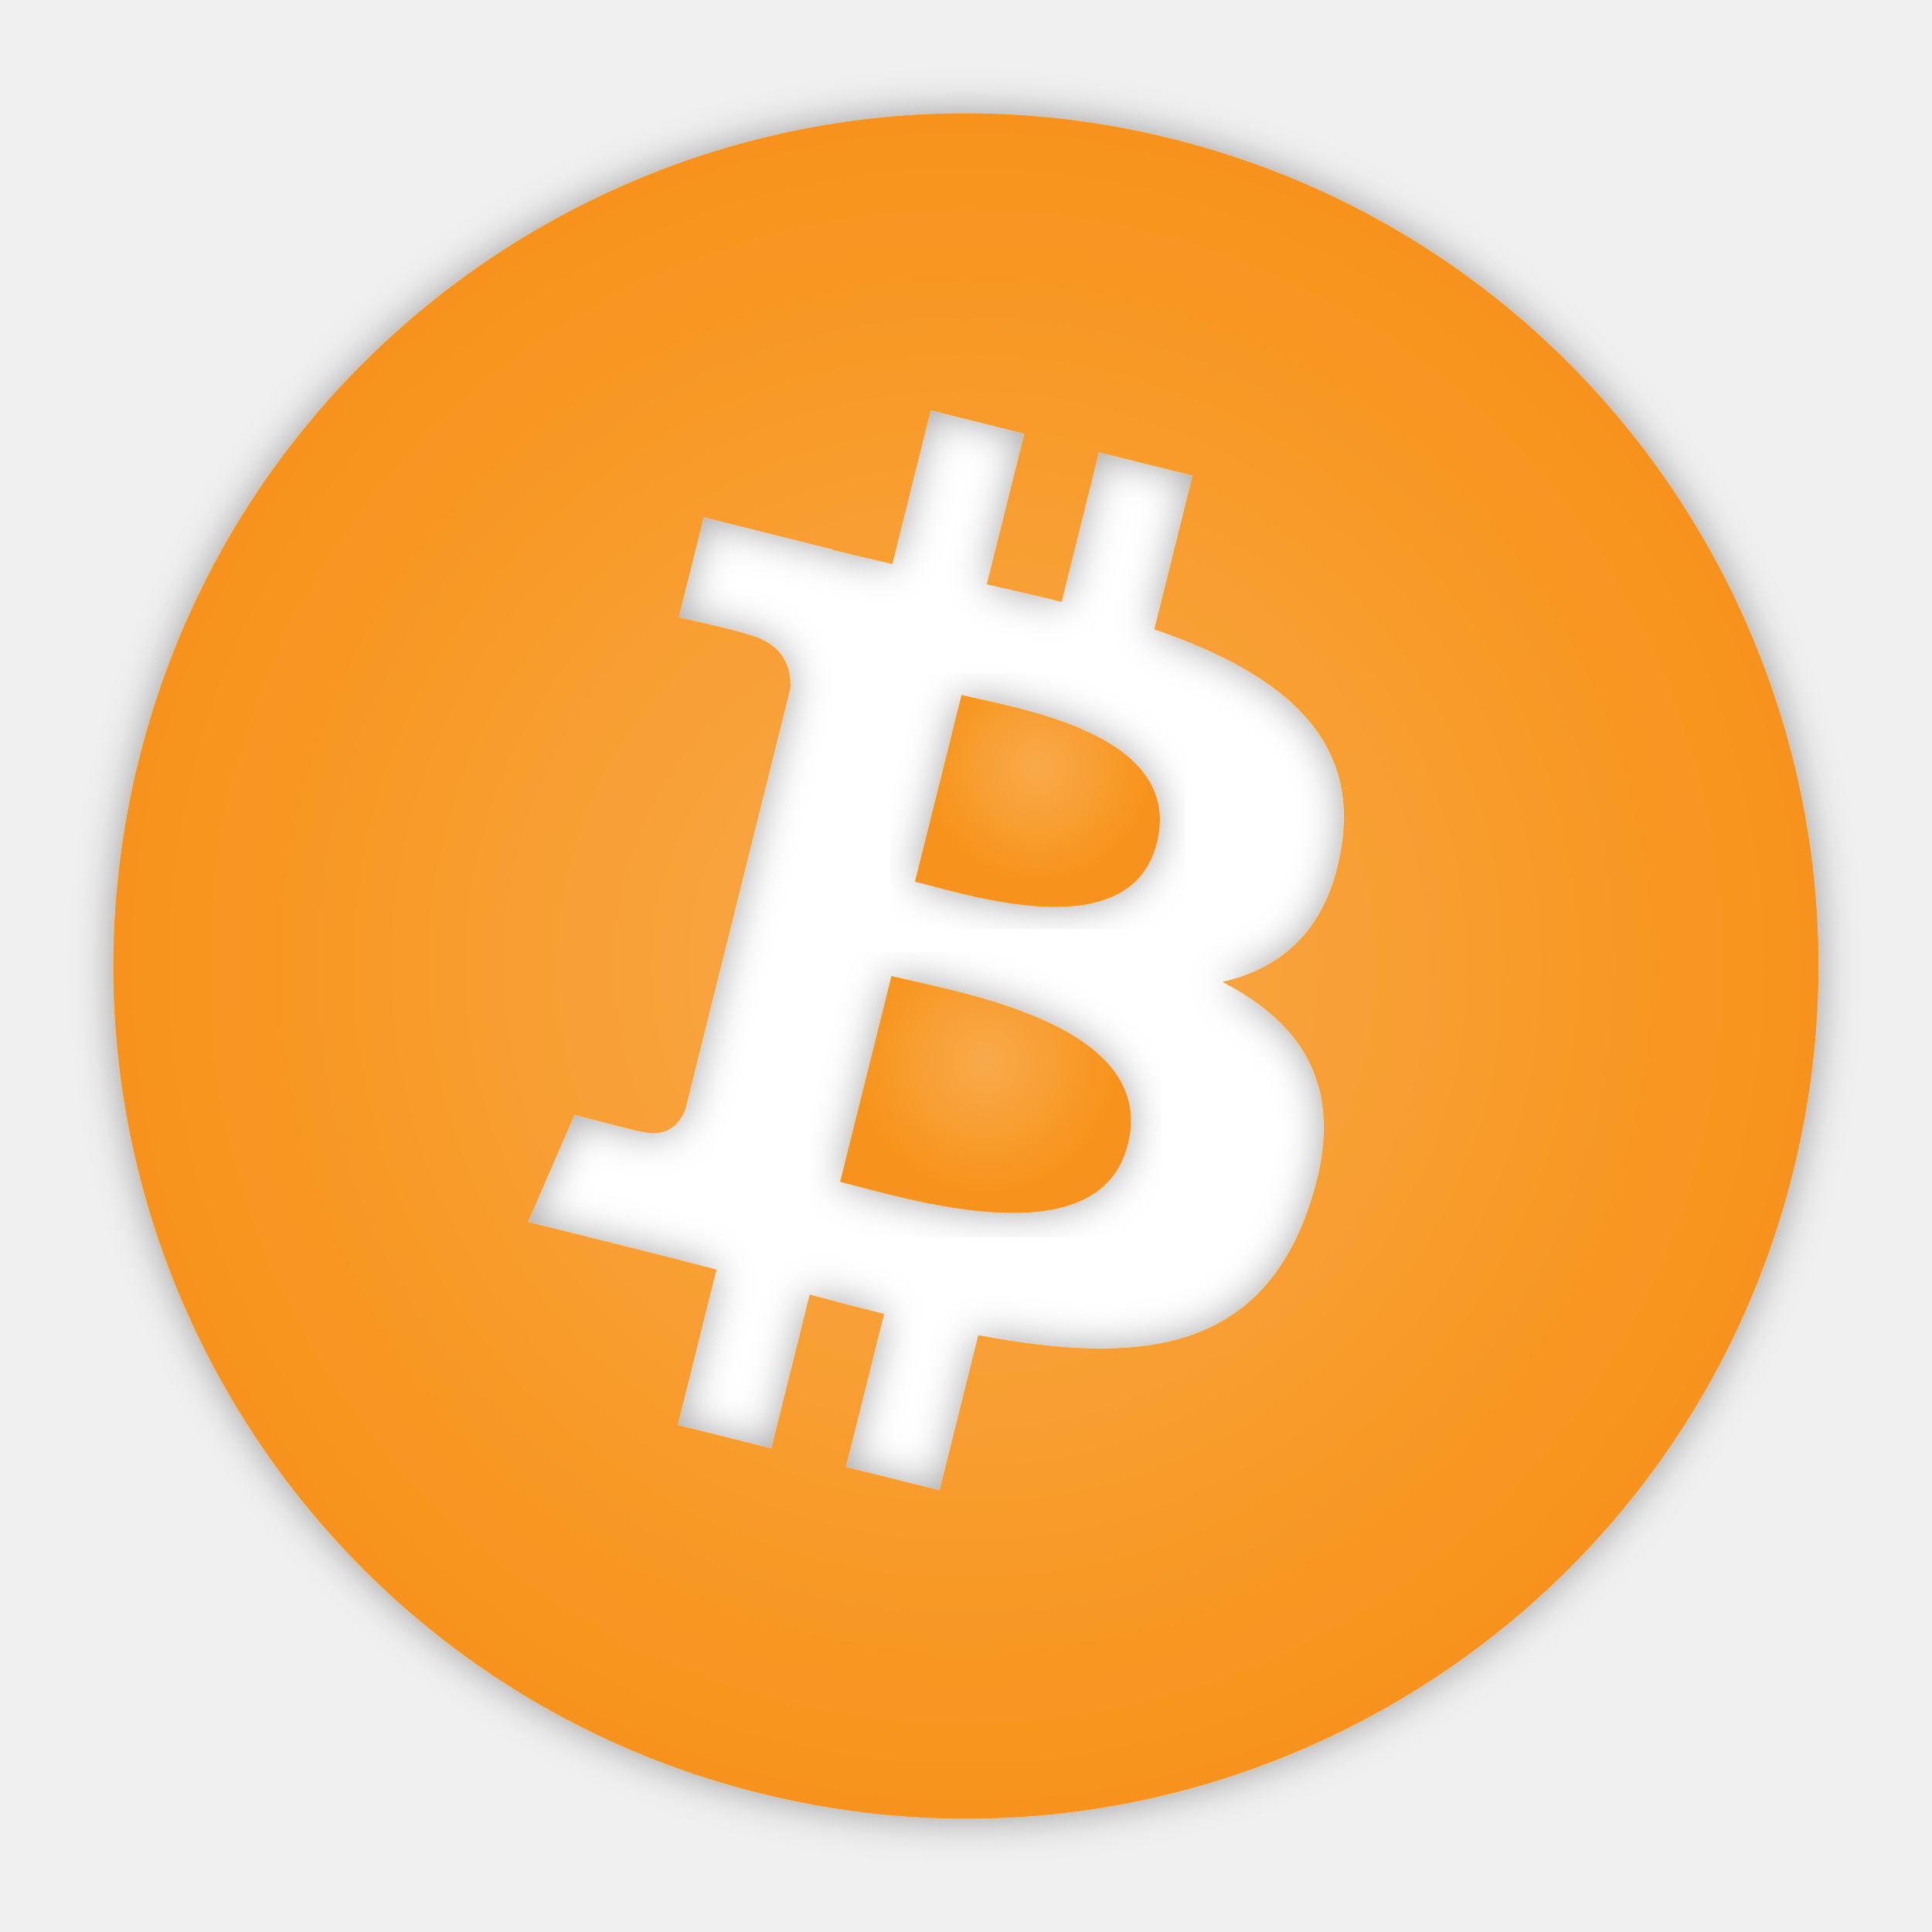
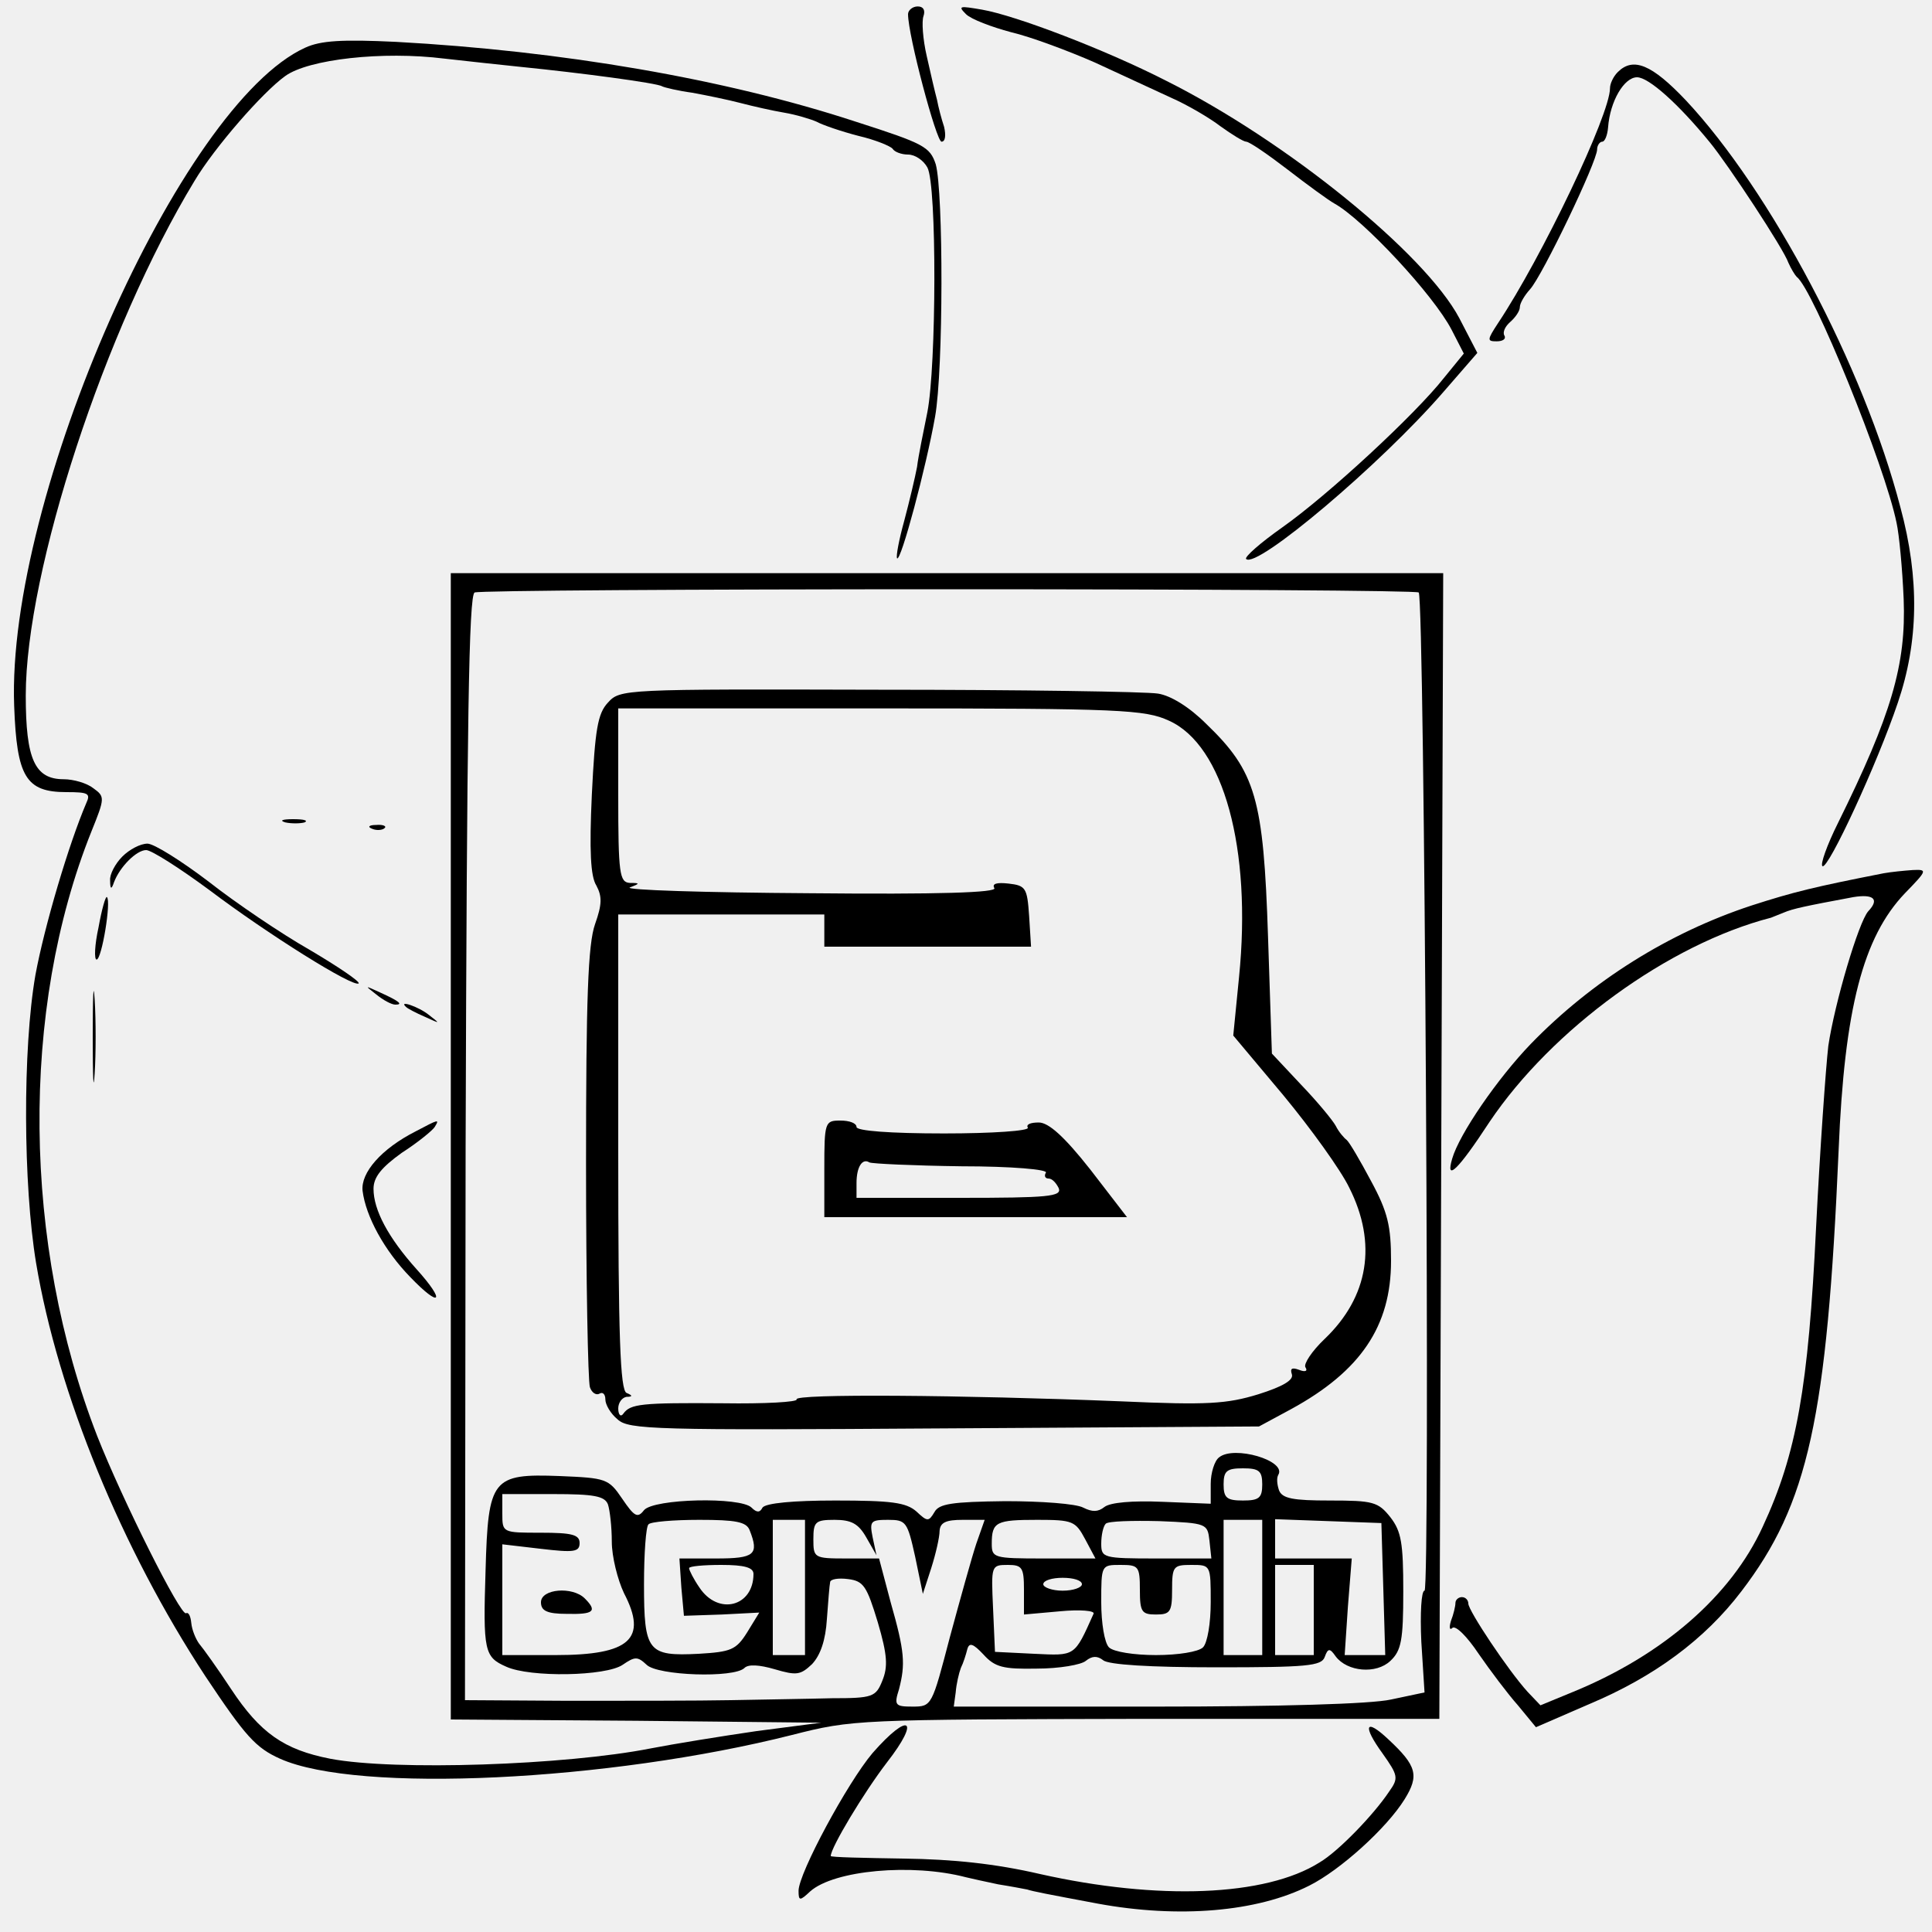
- <svg xmlns="http://www.w3.org/2000/svg" version="1.1" id="svg2" x="0px" y="0px" width="1024px" height="1024px" viewBox="-34 -34 580 580" enable-background="new 0 0 1024 1024" xml:space="preserve">
-   <filter id="dropShadowAlpha">
-     <feColorMatrix result="matrixOut" in="SourceAlpha" type="saturate" values="0.1" />
-     <feGaussianBlur in="matrixOut" result="blur-out" stdDeviation="6" />
-     <feColorMatrix in="blur-out" result="color-out" type="matrix" values="0 0 0 0   0                 0 0 0 0   0                  0 0 0 0   0                  0 0 0 0.35 0" />
-     <feBlend in="SourceGraphic" in2="color-out" mode="normal" />
-   </filter>
-   <g>
-     <circle cx="255" cy="255" r="200" stroke-width="2" fill="white" />
-     <radialGradient id="innerBtop" cx="277.49" cy="196.441" r="34.397" gradientUnits="userSpaceOnUse">
-       <stop offset="0" style="stop-color:#F9AA4B" />
-       <stop offset="1" style="stop-color:#F7931A" />
-     </radialGradient>
-     <path fill="url(#innerBtop)" filter="url(#dropShadowAlpha)" d="M254.647,174.6l-13.983,56.08c15.855,3.951,64.735,20.071,72.656-11.656    C321.568,185.928,270.503,178.552,254.647,174.6z" />
-     <radialGradient id="innerBbottom" cx="261.915" cy="284.567" r="39.838" gradientUnits="userSpaceOnUse">
-       <stop offset="0" style="stop-color:#F9AA4B" />
-       <stop offset="1" style="stop-color:#F7931A" />
-     </radialGradient>
-     <path fill="url(#innerBbottom)" filter="url(#dropShadowAlpha)" d="M233.608,258.984l-15.425,61.832c19.04,4.729,77.769,23.584,86.448-11.296    C313.703,273.144,252.647,263.736,233.608,258.984z" />
-     <radialGradient id="coinShape" cx="256.028" cy="256.003" r="255.988" gradientUnits="userSpaceOnUse">
-       <stop offset="0" style="stop-color:#F9AA4B" />
-       <stop offset="1" style="stop-color:#F7931A" />
-     </radialGradient>
-     <path fill="url(#coinShape)" filter="url(#dropShadowAlpha)" d="M317.871,7.656c-137.12-34.192-276.024,49.28-310.2,186.44    c-34.208,137.136,49.256,276.048,186.36,310.24c137.16,34.199,276.063-49.265,310.256-186.408    C538.479,180.776,455.023,41.848,317.871,7.656z M368.807,219.528c-3.688,24.936-17.512,37.008-35.864,41.24    c25.2,13.12,38.024,33.239,25.809,68.12c-15.16,43.319-51.176,46.976-99.072,37.912l-11.624,46.584l-28.088-7l11.472-45.96    c-7.279-1.809-14.72-3.729-22.384-5.809l-11.512,46.177l-28.056-7l11.624-46.673c-6.561-1.68-13.225-3.464-20.024-5.168    l-36.552-9.111l13.943-32.152c0,0,20.696,5.504,20.416,5.096c7.952,1.969,11.48-3.216,12.872-6.672l18.368-73.64l0.048-0.2    l13.104-52.568c0.344-5.968-1.712-13.496-13.088-16.336c0.439-0.296-20.4-5.072-20.4-5.072l7.472-30l38.736,9.673l-0.032,0.144    c5.824,1.448,11.824,2.824,17.937,4.216L245.423,89.2l28.072,7l-11.28,45.224c7.536,1.721,15.12,3.456,22.504,5.297l11.2-44.929    l28.088,7l-11.504,46.145C347.967,167.152,373.904,185.464,368.807,219.528z" />
+ <svg xmlns="http://www.w3.org/2000/svg" version="1.0" width="300pt" height="300pt" viewBox="0 0 300 300" preserveAspectRatio="xMidYMid meet">
+   <g transform="translate(0,300) scale(0.1,-0.1)" fill="#000000" stroke="none">
+     <path d="M1410 2978 c0 -33 44 -198 52 -198 6 0 7 10 4 23 -4 12 -9 31 -11 42 -3 11 -10 41 -16 68 -6 26 -8 54 -5 62 3 9 0 15 -9 15 -8 0 -15 -6 -15 -12z" />
+     <path d="M1500 2978 c8 -8 40 -20 70 -28 30 -7 89 -29 130 -47 41 -19 95 -44 119 -55 25 -11 59 -31 76 -44 18 -13 36 -24 40 -24 5 0 34 -20 64 -43 31 -24 64 -48 73 -53 45 -25 154 -142 182 -196 l19 -37 -31 -38 c-44 -56 -180 -182 -251 -232 -34 -24 -59 -46 -56 -49 16 -16 209 147 306 259 l53 61 -28 54 c-53 100 -268 275 -456 369 -94 48 -233 101 -285 110 -35 6 -38 6 -25 -7z" />
+     <path d="M474 2926 c-194 -88 -464 -698 -452 -1022 4 -110 18 -134 81 -134 34 0 38 -2 31 -17 -27 -63 -65 -191 -79 -267 -20 -115 -19 -326 1 -447 34 -203 133 -444 263 -642 62 -93 78 -111 116 -128 121 -54 510 -35 795 37 94 24 102 24 550 25 l455 0 3 889 3 890 -770 0 -771 0 0 -890 0 -890 288 -2 287 -3 -100 -13 c-55 -8 -129 -20 -165 -27 -132 -26 -397 -35 -497 -16 -72 14 -109 40 -154 108 -21 32 -44 64 -50 71 -5 7 -11 21 -12 32 -1 10 -4 17 -8 15 -8 -6 -99 176 -138 275 -116 298 -120 662 -9 939 21 52 21 54 3 67 -10 8 -31 14 -46 14 -45 0 -59 31 -59 130 0 194 123 570 262 799 31 52 106 138 141 163 36 26 151 39 247 27 36 -4 90 -10 120 -13 90 -9 211 -25 218 -30 4 -2 25 -7 47 -10 22 -4 56 -11 75 -16 19 -5 50 -12 68 -15 18 -3 41 -10 50 -14 9 -5 38 -15 65 -22 26 -6 50 -16 53 -20 3 -5 14 -9 24 -9 11 0 24 -9 30 -20 15 -27 14 -309 0 -380 -6 -30 -14 -68 -16 -85 -3 -16 -12 -54 -20 -84 -8 -29 -13 -55 -11 -58 6 -5 45 141 59 220 13 73 13 349 1 392 -9 27 -18 32 -124 66 -204 67 -458 110 -714 124 -84 4 -117 2 -141 -9z m1729 -846 c9 -10 18 -1550 9 -1550 -5 0 -7 -35 -5 -79 l5 -79 -52 -11 c-31 -7 -174 -11 -365 -11 l-314 0 3 22 c1 13 5 30 8 38 4 8 8 21 10 29 3 11 9 9 25 -8 18 -20 31 -23 83 -22 35 0 69 6 76 12 10 8 18 8 27 1 8 -7 73 -11 176 -11 140 0 163 2 168 16 5 14 8 14 17 1 18 -24 63 -28 85 -7 17 16 20 32 20 108 0 75 -3 93 -20 115 -19 24 -27 26 -94 26 -57 0 -74 3 -79 16 -3 9 -4 19 -1 24 13 22 -69 46 -92 27 -7 -5 -13 -24 -13 -41 l0 -31 -75 3 c-47 2 -81 -1 -90 -8 -10 -8 -19 -8 -33 -1 -11 6 -65 10 -121 10 -83 -1 -103 -4 -110 -17 -9 -15 -11 -15 -28 1 -16 14 -39 17 -126 17 -65 0 -108 -4 -113 -11 -4 -8 -9 -8 -17 0 -17 17 -152 14 -167 -4 -10 -13 -15 -10 -34 18 -21 31 -25 32 -97 35 -105 4 -111 -4 -115 -146 -4 -126 -2 -135 32 -150 37 -17 155 -15 181 3 19 13 23 13 37 0 17 -17 136 -21 152 -5 6 6 23 5 47 -2 34 -10 40 -9 58 8 13 14 21 37 23 70 2 27 4 53 5 57 0 5 13 7 28 5 24 -3 29 -11 46 -67 15 -51 16 -69 7 -91 -10 -25 -15 -27 -78 -27 -37 -1 -107 -2 -157 -3 -49 -1 -163 -1 -252 -1 l-161 1 1 858 c2 662 5 858 14 862 7 3 338 5 737 5 398 0 726 -2 729 -5z m-243 -1385 c0 -21 -5 -25 -30 -25 -25 0 -30 4 -30 25 0 21 5 25 30 25 25 0 30 -4 30 -25z m-1016 -31 c3 -9 6 -35 6 -58 0 -23 9 -59 19 -80 37 -71 9 -96 -106 -96 l-83 0 0 86 0 86 60 -7 c51 -6 60 -5 60 9 0 13 -12 16 -60 16 -60 0 -60 0 -60 30 l0 30 79 0 c63 0 80 -3 85 -16z m220 -40 c15 -38 8 -44 -52 -44 l-57 0 3 -45 4 -44 59 2 58 3 -19 -31 c-17 -27 -25 -30 -75 -33 -79 -4 -85 3 -85 108 0 47 3 90 7 93 3 4 39 7 79 7 56 0 73 -3 78 -16z m86 -89 l0 -105 -25 0 -25 0 0 105 0 105 25 0 25 0 0 -105z m95 78 l16 -28 -6 28 c-5 25 -3 27 24 27 28 0 30 -3 42 -57 l12 -58 13 40 c7 22 13 48 13 58 1 13 10 17 36 17 l34 0 -13 -37 c-7 -21 -25 -86 -41 -145 -28 -107 -28 -108 -58 -108 -27 0 -29 2 -21 27 10 39 9 58 -13 135 l-18 68 -51 0 c-50 0 -51 1 -51 30 0 27 3 30 33 30 26 0 37 -6 49 -27z m340 -3 l16 -30 -81 0 c-77 0 -80 1 -80 23 0 34 7 37 71 37 55 0 59 -2 74 -30z m193 -2 l3 -28 -85 0 c-83 0 -86 1 -86 23 0 13 3 27 7 31 4 4 41 5 83 4 74 -3 75 -4 78 -30z m82 -73 l0 -105 -30 0 -30 0 0 105 0 105 30 0 30 0 0 -105z m188 -2 l3 -103 -32 0 -31 0 5 75 6 75 -59 0 -60 0 0 30 0 31 83 -3 82 -3 3 -102z m-978 23 c0 -51 -55 -65 -84 -21 -9 13 -16 27 -16 30 0 3 23 5 50 5 36 0 50 -4 50 -14z m420 -24 l0 -39 56 5 c31 3 55 1 52 -4 -30 -67 -28 -65 -92 -62 l-61 3 -3 68 c-3 66 -3 67 23 67 22 0 25 -4 25 -38z m180 -1 c0 -34 3 -38 25 -38 22 0 25 4 25 38 0 37 2 39 30 39 30 0 30 0 30 -58 0 -32 -5 -63 -12 -70 -7 -7 -39 -12 -73 -12 -34 0 -66 5 -73 12 -7 7 -12 38 -12 70 0 58 0 58 30 58 28 0 30 -2 30 -39z m270 -31 l0 -70 -30 0 -30 0 0 70 0 70 30 0 30 0 0 -70z m-360 40 c0 -5 -13 -10 -30 -10 -16 0 -30 5 -30 10 0 6 14 10 30 10 17 0 30 -4 30 -10z" />
+     <path d="M944 1909 c-16 -17 -20 -42 -25 -143 -4 -87 -2 -127 7 -141 9 -17 9 -29 -2 -60 -11 -31 -14 -116 -14 -372 0 -182 3 -338 6 -347 3 -9 10 -13 15 -10 5 3 9 -1 9 -9 0 -8 8 -22 19 -31 17 -16 58 -17 507 -14 l489 3 50 27 c108 59 155 129 155 230 0 54 -5 76 -31 124 -17 32 -34 61 -38 64 -4 3 -12 12 -17 22 -5 9 -29 38 -54 64 l-45 48 -6 181 c-7 215 -19 257 -96 331 -26 26 -55 44 -75 47 -18 3 -213 6 -434 6 -396 1 -401 1 -420 -20z m871 -28 c85 -38 129 -199 109 -398 l-9 -91 78 -93 c43 -52 89 -116 102 -143 44 -87 30 -170 -38 -235 -20 -19 -33 -39 -30 -44 4 -6 0 -8 -10 -4 -11 4 -14 2 -11 -7 3 -9 -14 -19 -52 -31 -49 -15 -79 -17 -213 -11 -247 10 -510 12 -504 3 2 -4 -49 -7 -114 -6 -128 1 -144 -1 -155 -16 -4 -6 -8 -2 -8 8 0 9 6 17 13 18 9 0 10 2 0 6 -10 4 -13 88 -13 374 l0 369 160 0 160 0 0 -25 0 -25 161 0 160 0 -3 48 c-3 43 -5 47 -32 50 -18 2 -26 0 -22 -7 5 -7 -85 -10 -288 -8 -162 1 -287 5 -278 9 16 6 16 7 0 7 -16 1 -18 14 -18 136 l0 135 408 0 c372 0 410 -2 447 -19z" />
+     <path d="M1280 1185 l0 -75 235 0 235 0 -57 74 c-41 52 -65 73 -80 73 -13 0 -20 -3 -17 -8 3 -5 -55 -9 -130 -9 -84 0 -136 4 -136 10 0 6 -11 10 -25 10 -24 0 -25 -2 -25 -75z m213 4 c78 0 135 -5 131 -10 -3 -5 -1 -9 4 -9 6 0 12 -7 16 -15 5 -13 -16 -15 -154 -15 l-160 0 0 23 c0 25 9 39 20 32 4 -2 68 -5 143 -6z" />
+     <path d="M840 512 c0 -13 9 -18 40 -18 42 -1 48 4 28 24 -19 19 -68 15 -68 -6z" />
+     <path d="M2512 2888 c-7 -7 -12 -18 -12 -25 0 -41 -106 -263 -174 -365 -17 -26 -17 -28 -2 -28 10 0 15 4 12 9 -3 5 1 14 9 21 8 7 15 17 15 23 0 6 7 18 16 28 19 21 104 198 104 217 0 6 4 12 8 12 4 0 8 10 9 22 3 41 25 78 45 78 18 0 64 -41 113 -101 28 -34 115 -166 122 -187 4 -9 10 -19 13 -22 25 -18 137 -293 155 -382 4 -18 9 -71 11 -118 4 -102 -19 -180 -102 -348 -17 -34 -28 -65 -24 -67 9 -5 85 159 117 254 32 94 34 192 4 303 -57 219 -202 492 -333 632 -53 56 -82 68 -106 44z" />
+     <path d="M443 1723 c9 -2 23 -2 30 0 6 3 -1 5 -18 5 -16 0 -22 -2 -12 -5z" />
+     <path d="M578 1713 c7 -3 16 -2 19 1 4 3 -2 6 -13 5 -11 0 -14 -3 -6 -6z" />
+     <path d="M190 1670 c-11 -11 -20 -28 -19 -37 0 -14 2 -15 6 -3 9 24 35 50 50 50 8 0 52 -28 98 -62 90 -68 224 -152 232 -145 2 3 -32 26 -76 52 -44 25 -115 73 -157 106 -42 32 -85 59 -95 59 -11 0 -28 -9 -39 -20z" />
+     <path d="M2925 1644 c-107 -21 -140 -29 -205 -50 -128 -42 -248 -117 -343 -215 -52 -54 -111 -140 -122 -178 -11 -37 9 -18 58 57 97 144 278 276 437 317 3 1 12 5 20 8 14 6 33 10 108 24 31 5 41 -3 23 -22 -15 -17 -52 -142 -62 -209 -4 -35 -13 -162 -19 -282 -12 -248 -30 -351 -83 -465 -49 -107 -155 -199 -294 -256 l-51 -21 -20 21 c-30 33 -92 126 -92 137 0 5 -4 10 -10 10 -5 0 -10 -4 -10 -9 0 -5 -3 -18 -7 -28 -3 -10 -2 -15 2 -11 5 5 23 -13 41 -40 18 -26 45 -62 61 -80 l28 -34 83 36 c100 42 179 100 236 175 104 136 133 269 151 685 9 220 38 331 103 399 35 36 35 37 12 36 -14 -1 -34 -3 -45 -5z" />
+     <path d="M153 1560 c-6 -27 -7 -50 -3 -50 8 0 23 91 16 97 -2 2 -8 -19 -13 -47z" />
+     <path d="M144 1390 c0 -63 1 -89 3 -57 2 31 2 83 0 115 -2 31 -3 5 -3 -58z" />
+     <path d="M584 1456 c11 -9 24 -16 30 -16 12 0 7 5 -24 19 -24 11 -24 11 -6 -3z" />
+     <path d="M631 1436 c2 -2 15 -9 29 -15 24 -11 24 -11 6 3 -16 13 -49 24 -35 12z" />
+     <path d="M645 1243 c-53 -27 -85 -64 -82 -92 5 -40 34 -93 74 -134 47 -49 56 -39 10 12 -44 49 -67 92 -67 125 0 18 12 33 44 56 25 16 48 35 51 40 8 13 6 12 -30 -7z" />
+     <path d="M1355 278 c-39 -46 -115 -187 -115 -214 0 -16 2 -16 18 -1 37 33 158 44 242 22 8 -2 31 -7 50 -11 19 -3 40 -7 45 -8 9 -3 30 -7 110 -22 125 -23 247 -13 328 28 48 24 120 89 148 134 23 37 19 52 -25 93 -36 34 -41 22 -9 -22 24 -34 25 -38 10 -59 -24 -36 -79 -93 -108 -110 -84 -53 -251 -59 -434 -18 -69 16 -135 23 -212 24 -62 1 -113 2 -113 4 0 13 51 98 87 145 53 68 35 80 -22 15z" />
  </g>
</svg>
